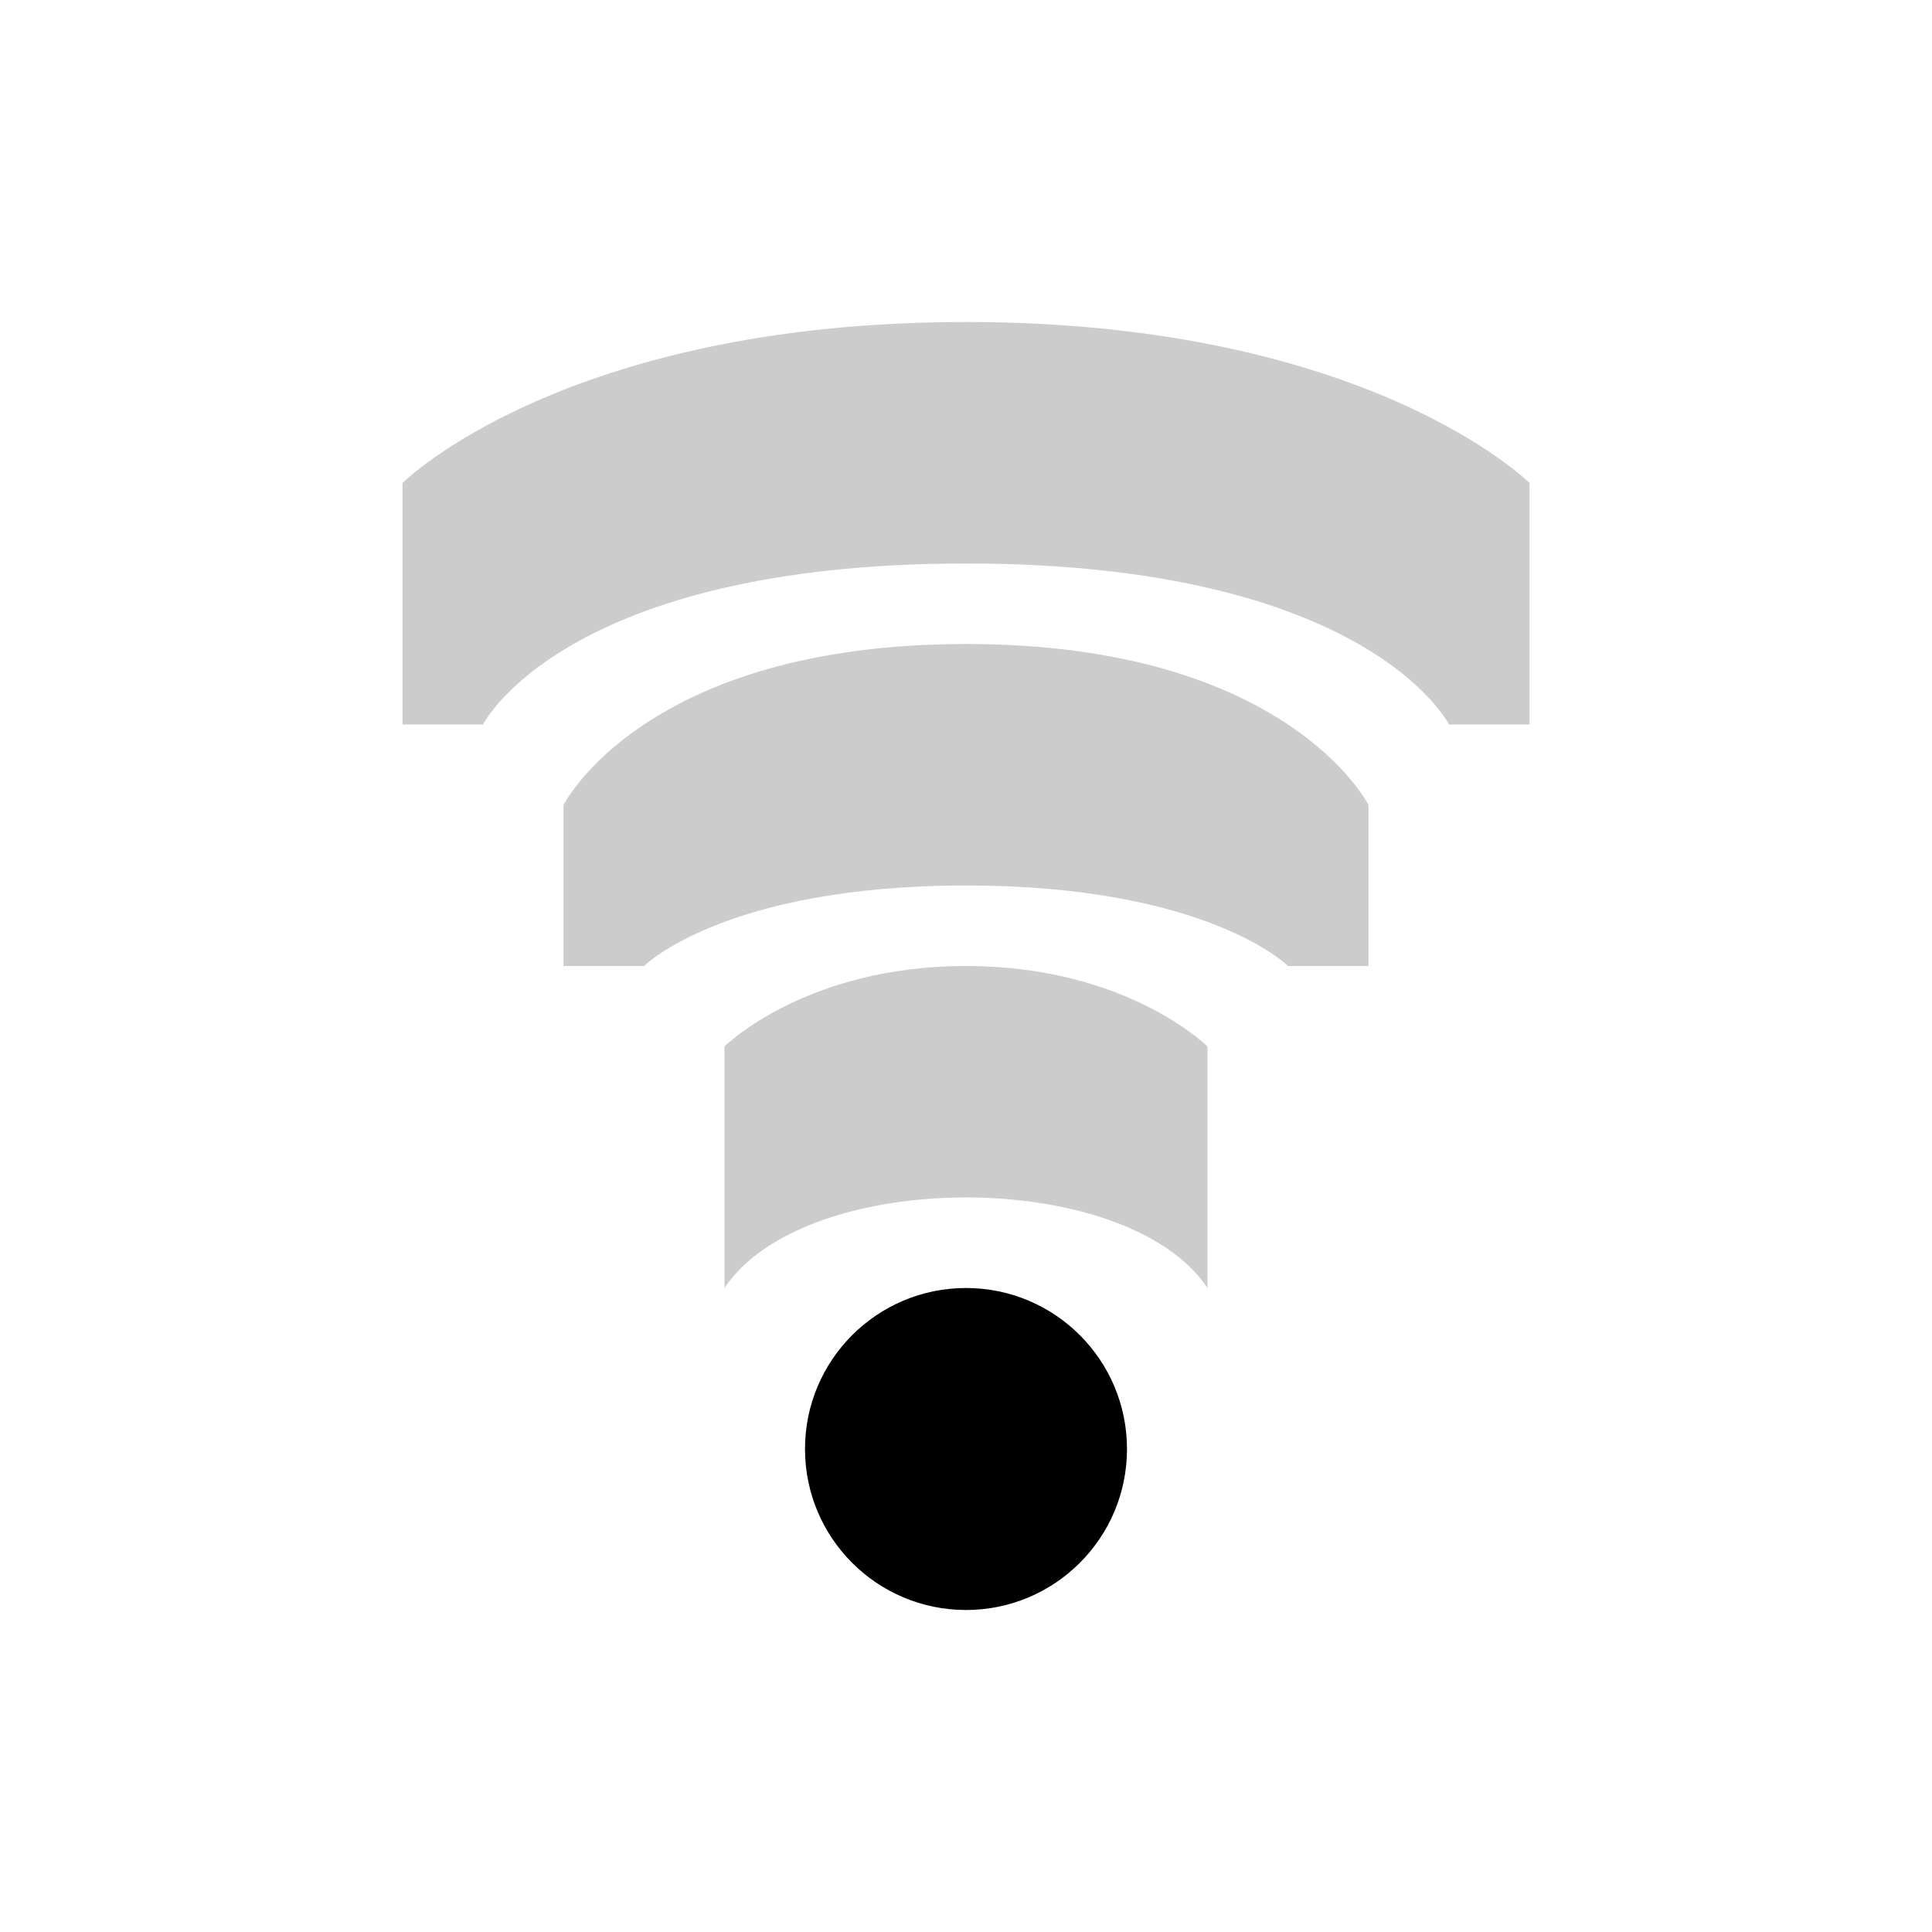
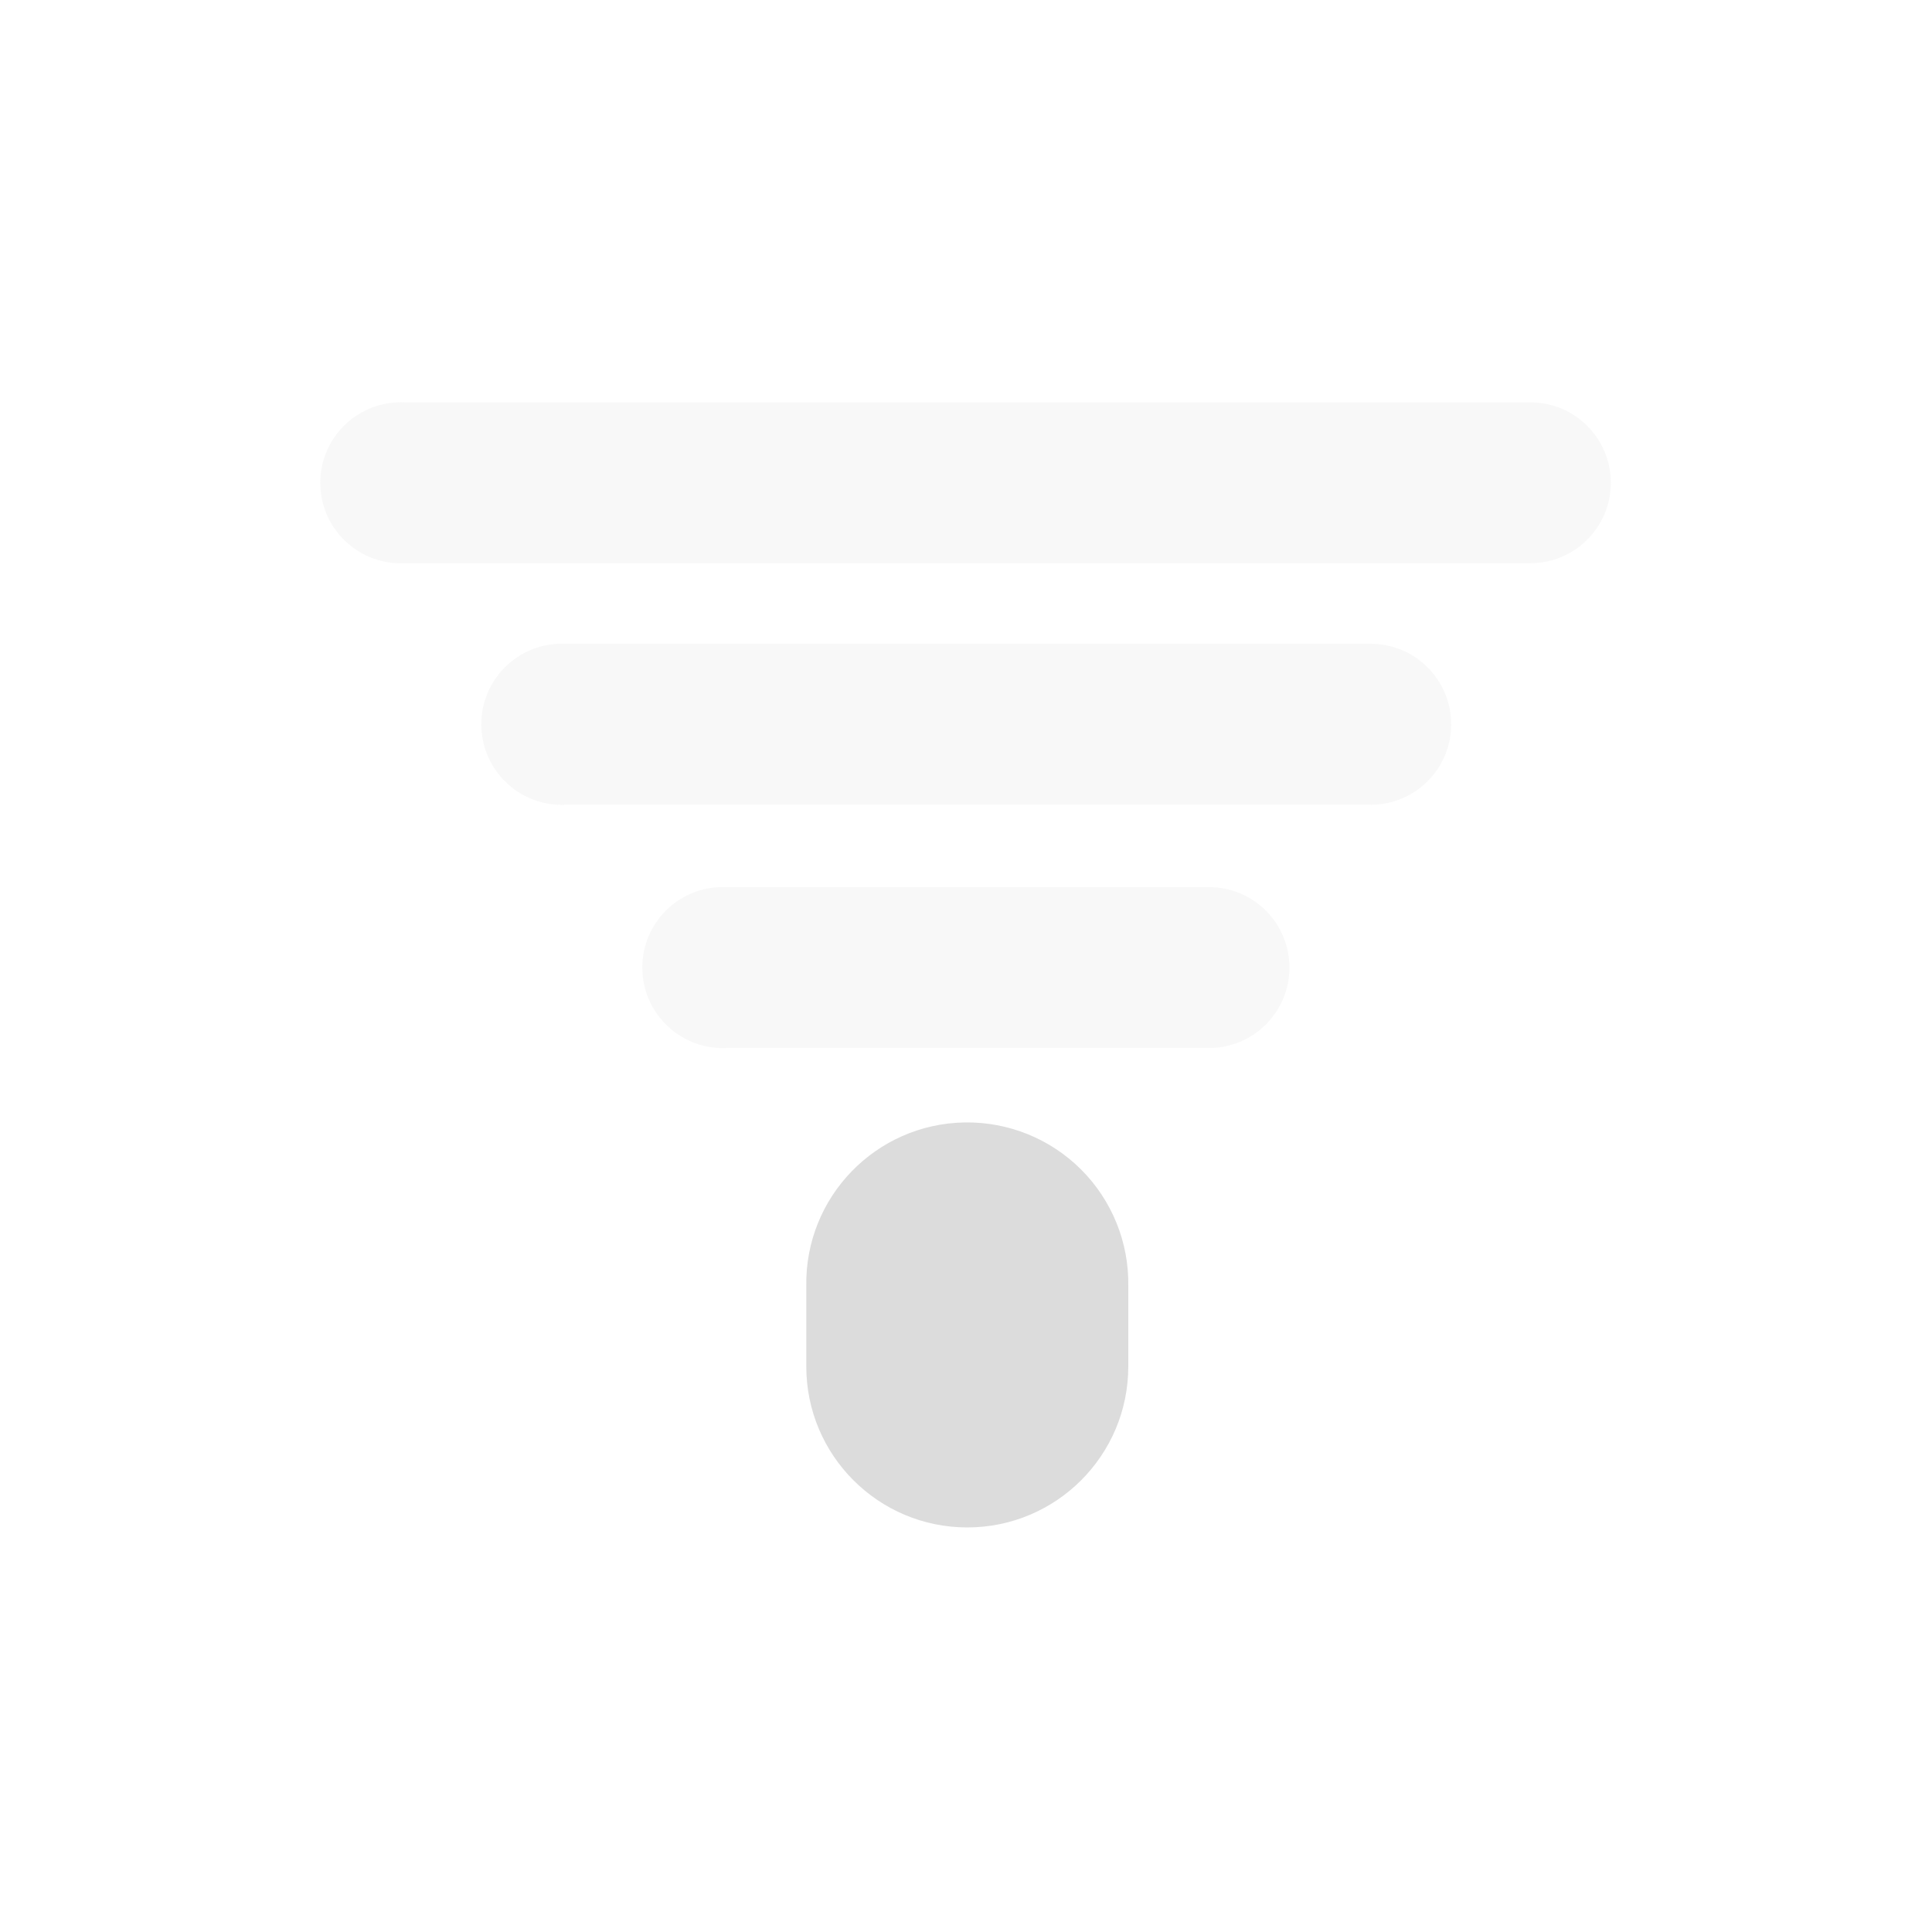
<svg xmlns="http://www.w3.org/2000/svg" width="24" height="24" id="svg2" version="1.1">
  <defs id="defs4" />
  <g id="layer1" transform="translate(0,-1028.362)">
-     <path style="opacity:1.0;fill:#f9f9f9#f9f9f9#cdcdcd#000000;fill-opacity:1;stroke:none" id="path3812" d="m 14,18 a 2,2 0 1 1 -4,0 2,2 0 1 1 4,0 z" transform="translate(0,1028.362)" />
-     <path style="opacity:0.2;fill:#f9f9f9#f9f9f9#cdcdcd#000000;fill-opacity:1;stroke:none" d="m 9,16 c 1,-1.5 5,-1.5 6,0 l 0,-3 c 0,0 -1,-1 -3,-1 -2,0 -3,1 -3,1 z" id="path3818" transform="translate(0,1028.362)" />
-     <path style="opacity:0.2;fill:#f9f9f9#f9f9f9#cdcdcd#000000;fill-opacity:1;stroke:none" d="m 8,12 c 0,0 1,-1 4,-1 3,0 4,1 4,1 l 1,0 0,-2 C 17,10 16,8 12,8 8,8 7,10 7,10 l 0,2 z" id="path3820" transform="translate(0,1028.362)" />
-     <path style="opacity:0.2;fill:#f9f9f9#f9f9f9#cdcdcd#000000;fill-opacity:1;stroke:none" d="m 6,9 c 0,0 1,-2 6,-2 5,0 6,2 6,2 l 1,0 0,-3 C 19,6 17,4 12,4 7,4 5,6 5,6 l 0,3 z" id="path3822" transform="translate(0,1028.362)" />
+     <g transform="translate(-153.009,805.3654)" id="g13115">
+       <path id="path12981-9-7-4" d="m 161.941,234.017 a 1,1 0 1 0 0.094,1.998 l 5.993,0 a 0.999,0.999 0 1 0 0,-1.998 l -5.993,0 a 0.999,0.999 0 0 0 -0.094,0 z" style="font-size:medium;font-style:normal;font-variant:normal;font-weight:normal;font-stretch:normal;text-indent:0;text-align:start;text-decoration:none;line-height:normal;letter-spacing:normal;word-spacing:normal;text-transform:none;direction:ltr;block-progression:tb;writing-mode:lr-tb;text-anchor:start;baseline-shift:baseline;opacity:0.2;color:#000000;fill:#dcdcdc;fill-opacity:1;stroke:none;stroke-width:2;marker:none;visibility:visible;display:inline;overflow:visible;enable-background:accumulate;font-family:Sans;-inkscape-font-specification:Sans" />
+       <path id="path12987-9-8-4" d="m 159.942,230.994 a 1.001,1.001 0 1 0 0.094,2 l 10,0 a 1,1 0 1 0 0,-2 l -10,0 a 1,1 0 0 0 -0.094,0 z" style="font-size:medium;font-style:normal;font-variant:normal;font-weight:normal;font-stretch:normal;text-indent:0;text-align:start;text-decoration:none;line-height:normal;letter-spacing:normal;word-spacing:normal;text-transform:none;direction:ltr;block-progression:tb;writing-mode:lr-tb;text-anchor:start;baseline-shift:baseline;opacity:0.2;color:#000000;fill:#dcdcdc;fill-opacity:1;stroke:none;stroke-width:2;marker:none;visibility:visible;display:inline;overflow:visible;enable-background:accumulate;font-family:Sans;-inkscape-font-specification:Sans" />
+       <path id="path12993-3-4-6" d="m 157.941,227.995 a 1,1 0 1 0 0.094,1.998 l 12.986,0 0.999,0 a 0.999,0.999 0 1 0 0,-1.998 l -0.999,0 -12.986,0 a 0.999,0.999 0 0 0 -0.094,0 z" style="font-size:medium;font-style:normal;font-variant:normal;font-weight:normal;font-stretch:normal;text-indent:0;text-align:start;text-decoration:none;line-height:normal;letter-spacing:normal;word-spacing:normal;text-transform:none;direction:ltr;block-progression:tb;writing-mode:lr-tb;text-anchor:start;baseline-shift:baseline;opacity:0.2;color:#000000;fill:#dcdcdc;fill-opacity:1;stroke:none;stroke-width:2;marker:none;visibility:visible;display:inline;overflow:visible;enable-background:accumulate;font-family:Sans;-inkscape-font-specification:Sans" />
+       <path id="path13009-0-9-1" d="m 164.994,236.94 a 2,2 0 0 0 -1.969,2.031 l 0,1 a 2,2 0 1 0 4,0 l 0,-1 a 2,2 0 0 0 -2.031,-2.031 z" style="font-size:medium;font-style:normal;font-variant:normal;font-weight:normal;font-stretch:normal;text-indent:0;text-align:start;text-decoration:none;line-height:normal;letter-spacing:normal;word-spacing:normal;text-transform:none;direction:ltr;block-progression:tb;writing-mode:lr-tb;text-anchor:start;baseline-shift:baseline;color:#000000;fill:#dcdcdc;fill-opacity:1;stroke:none;stroke-width:4;marker:none;visibility:visible;display:inline;overflow:visible;enable-background:accumulate;font-family:Sans;-inkscape-font-specification:Sans" />
+     </g>
  </g>
</svg>
